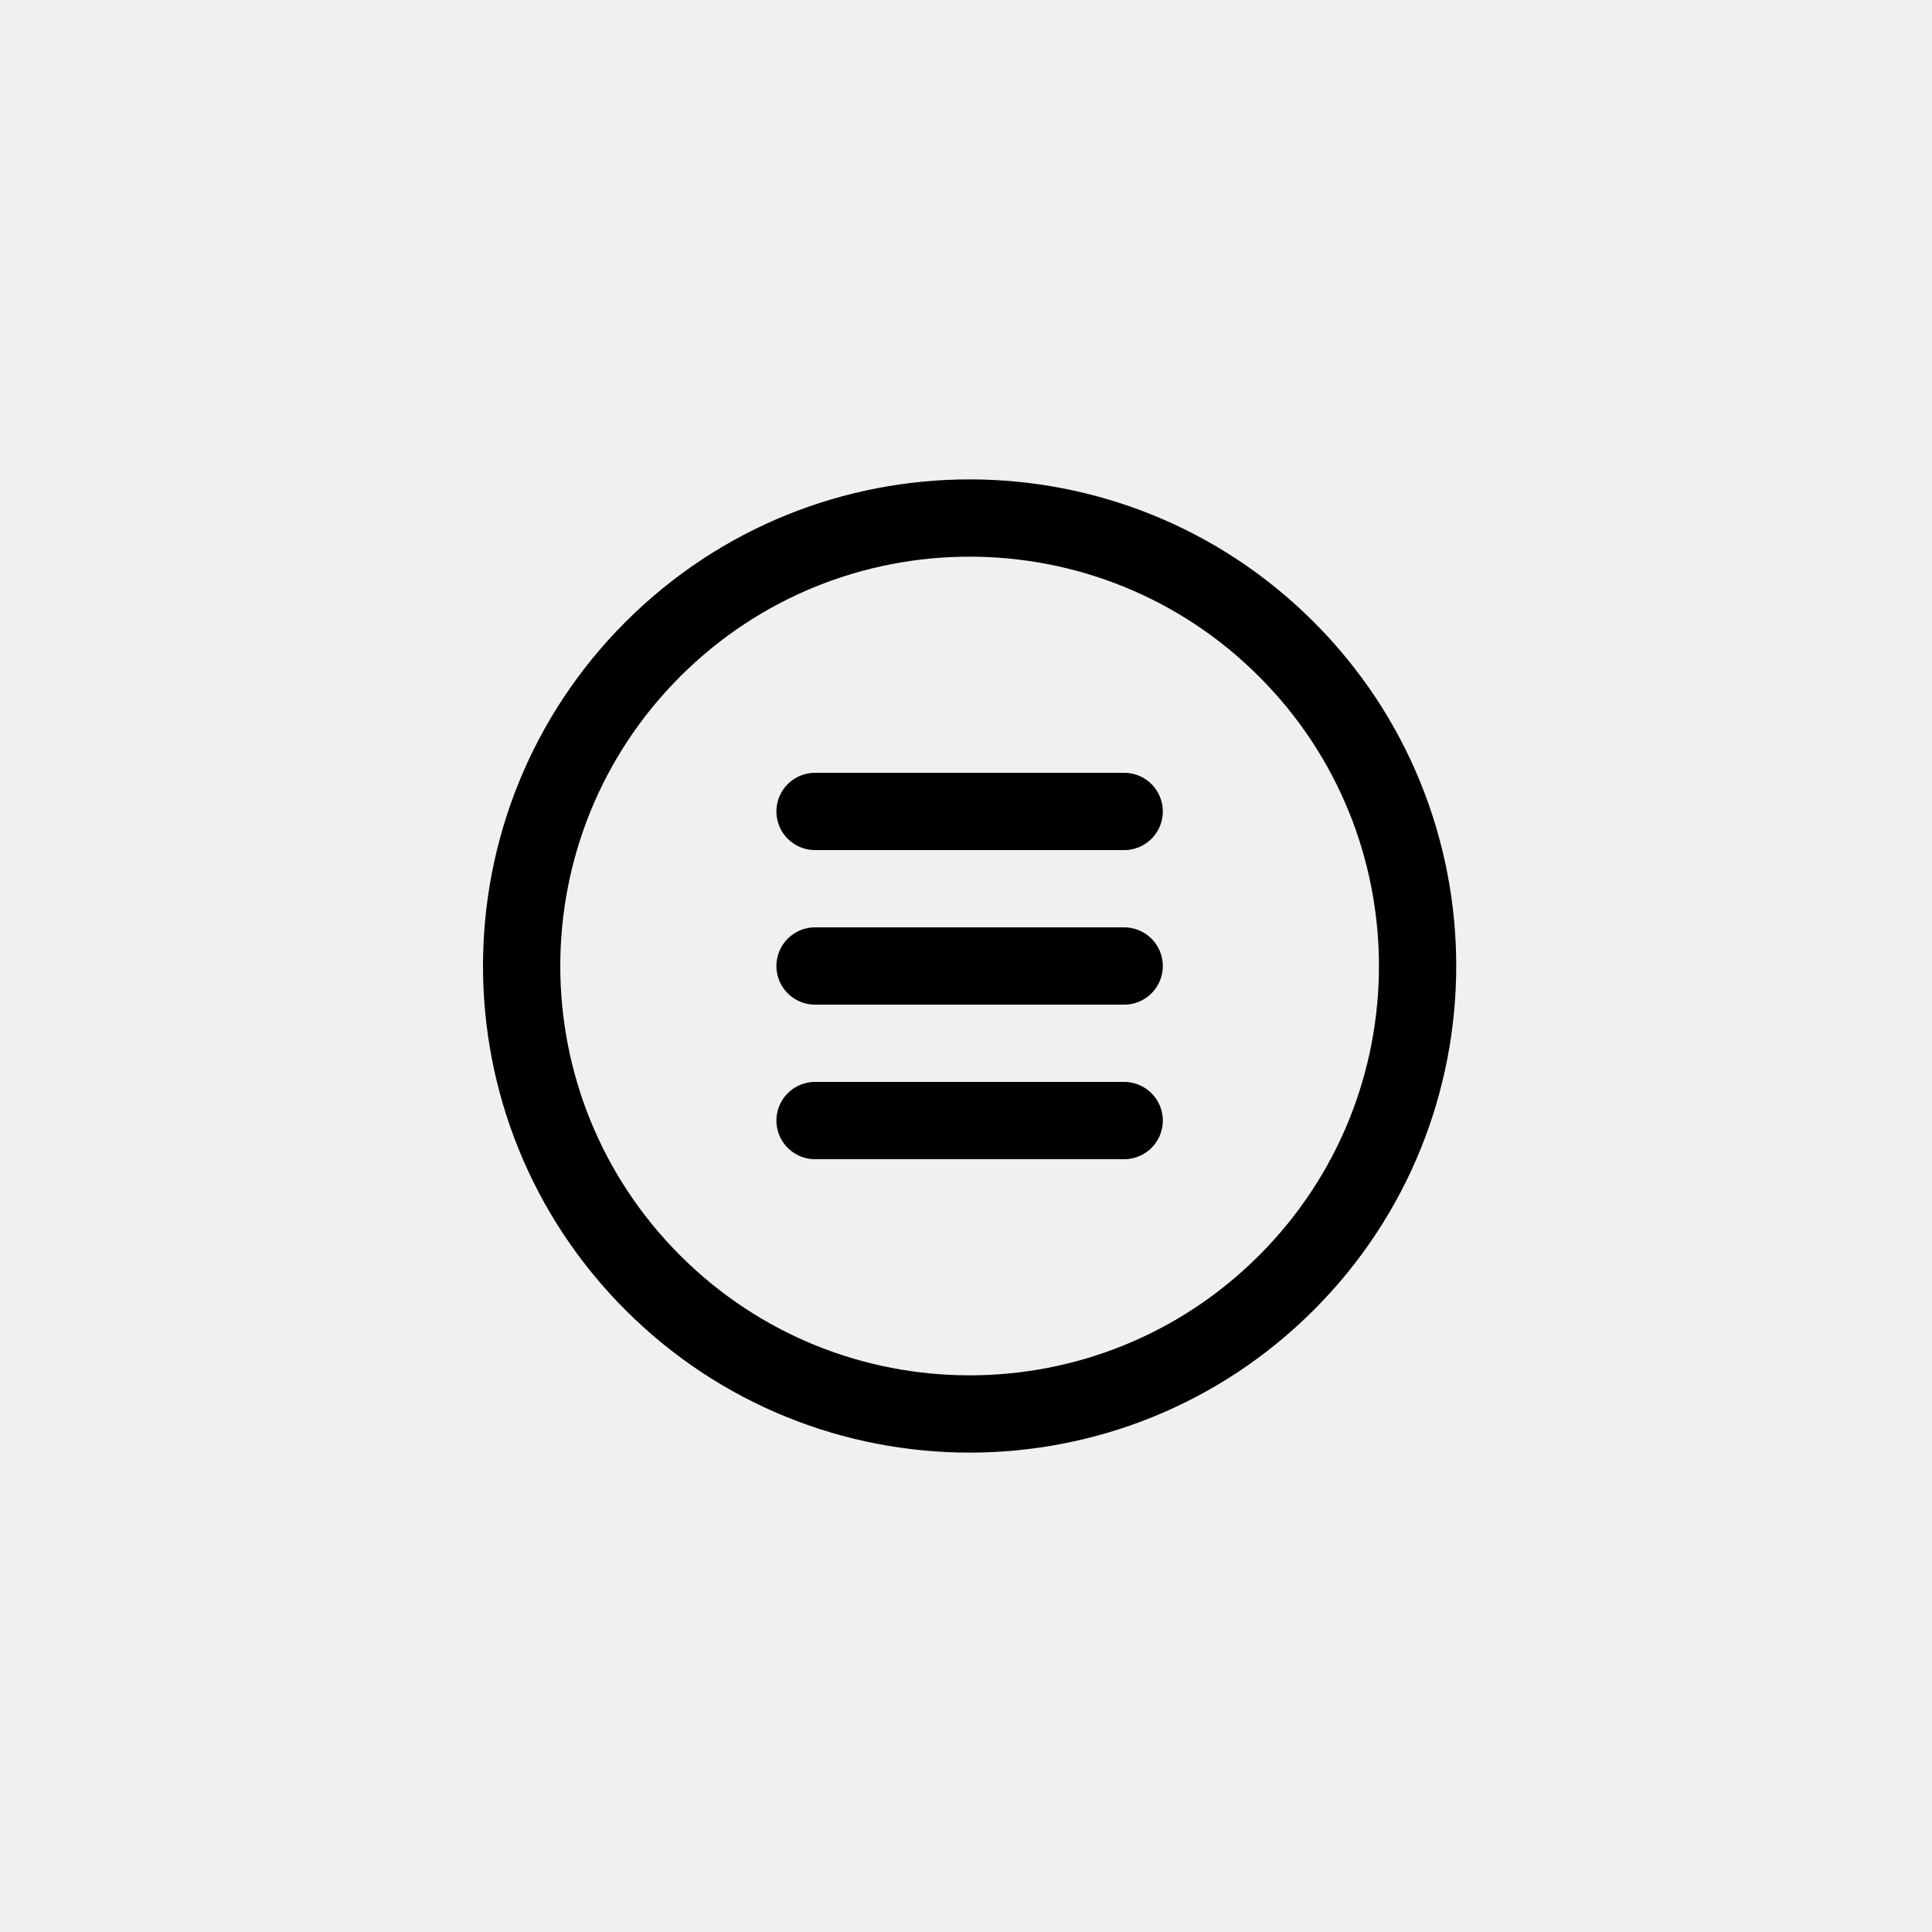
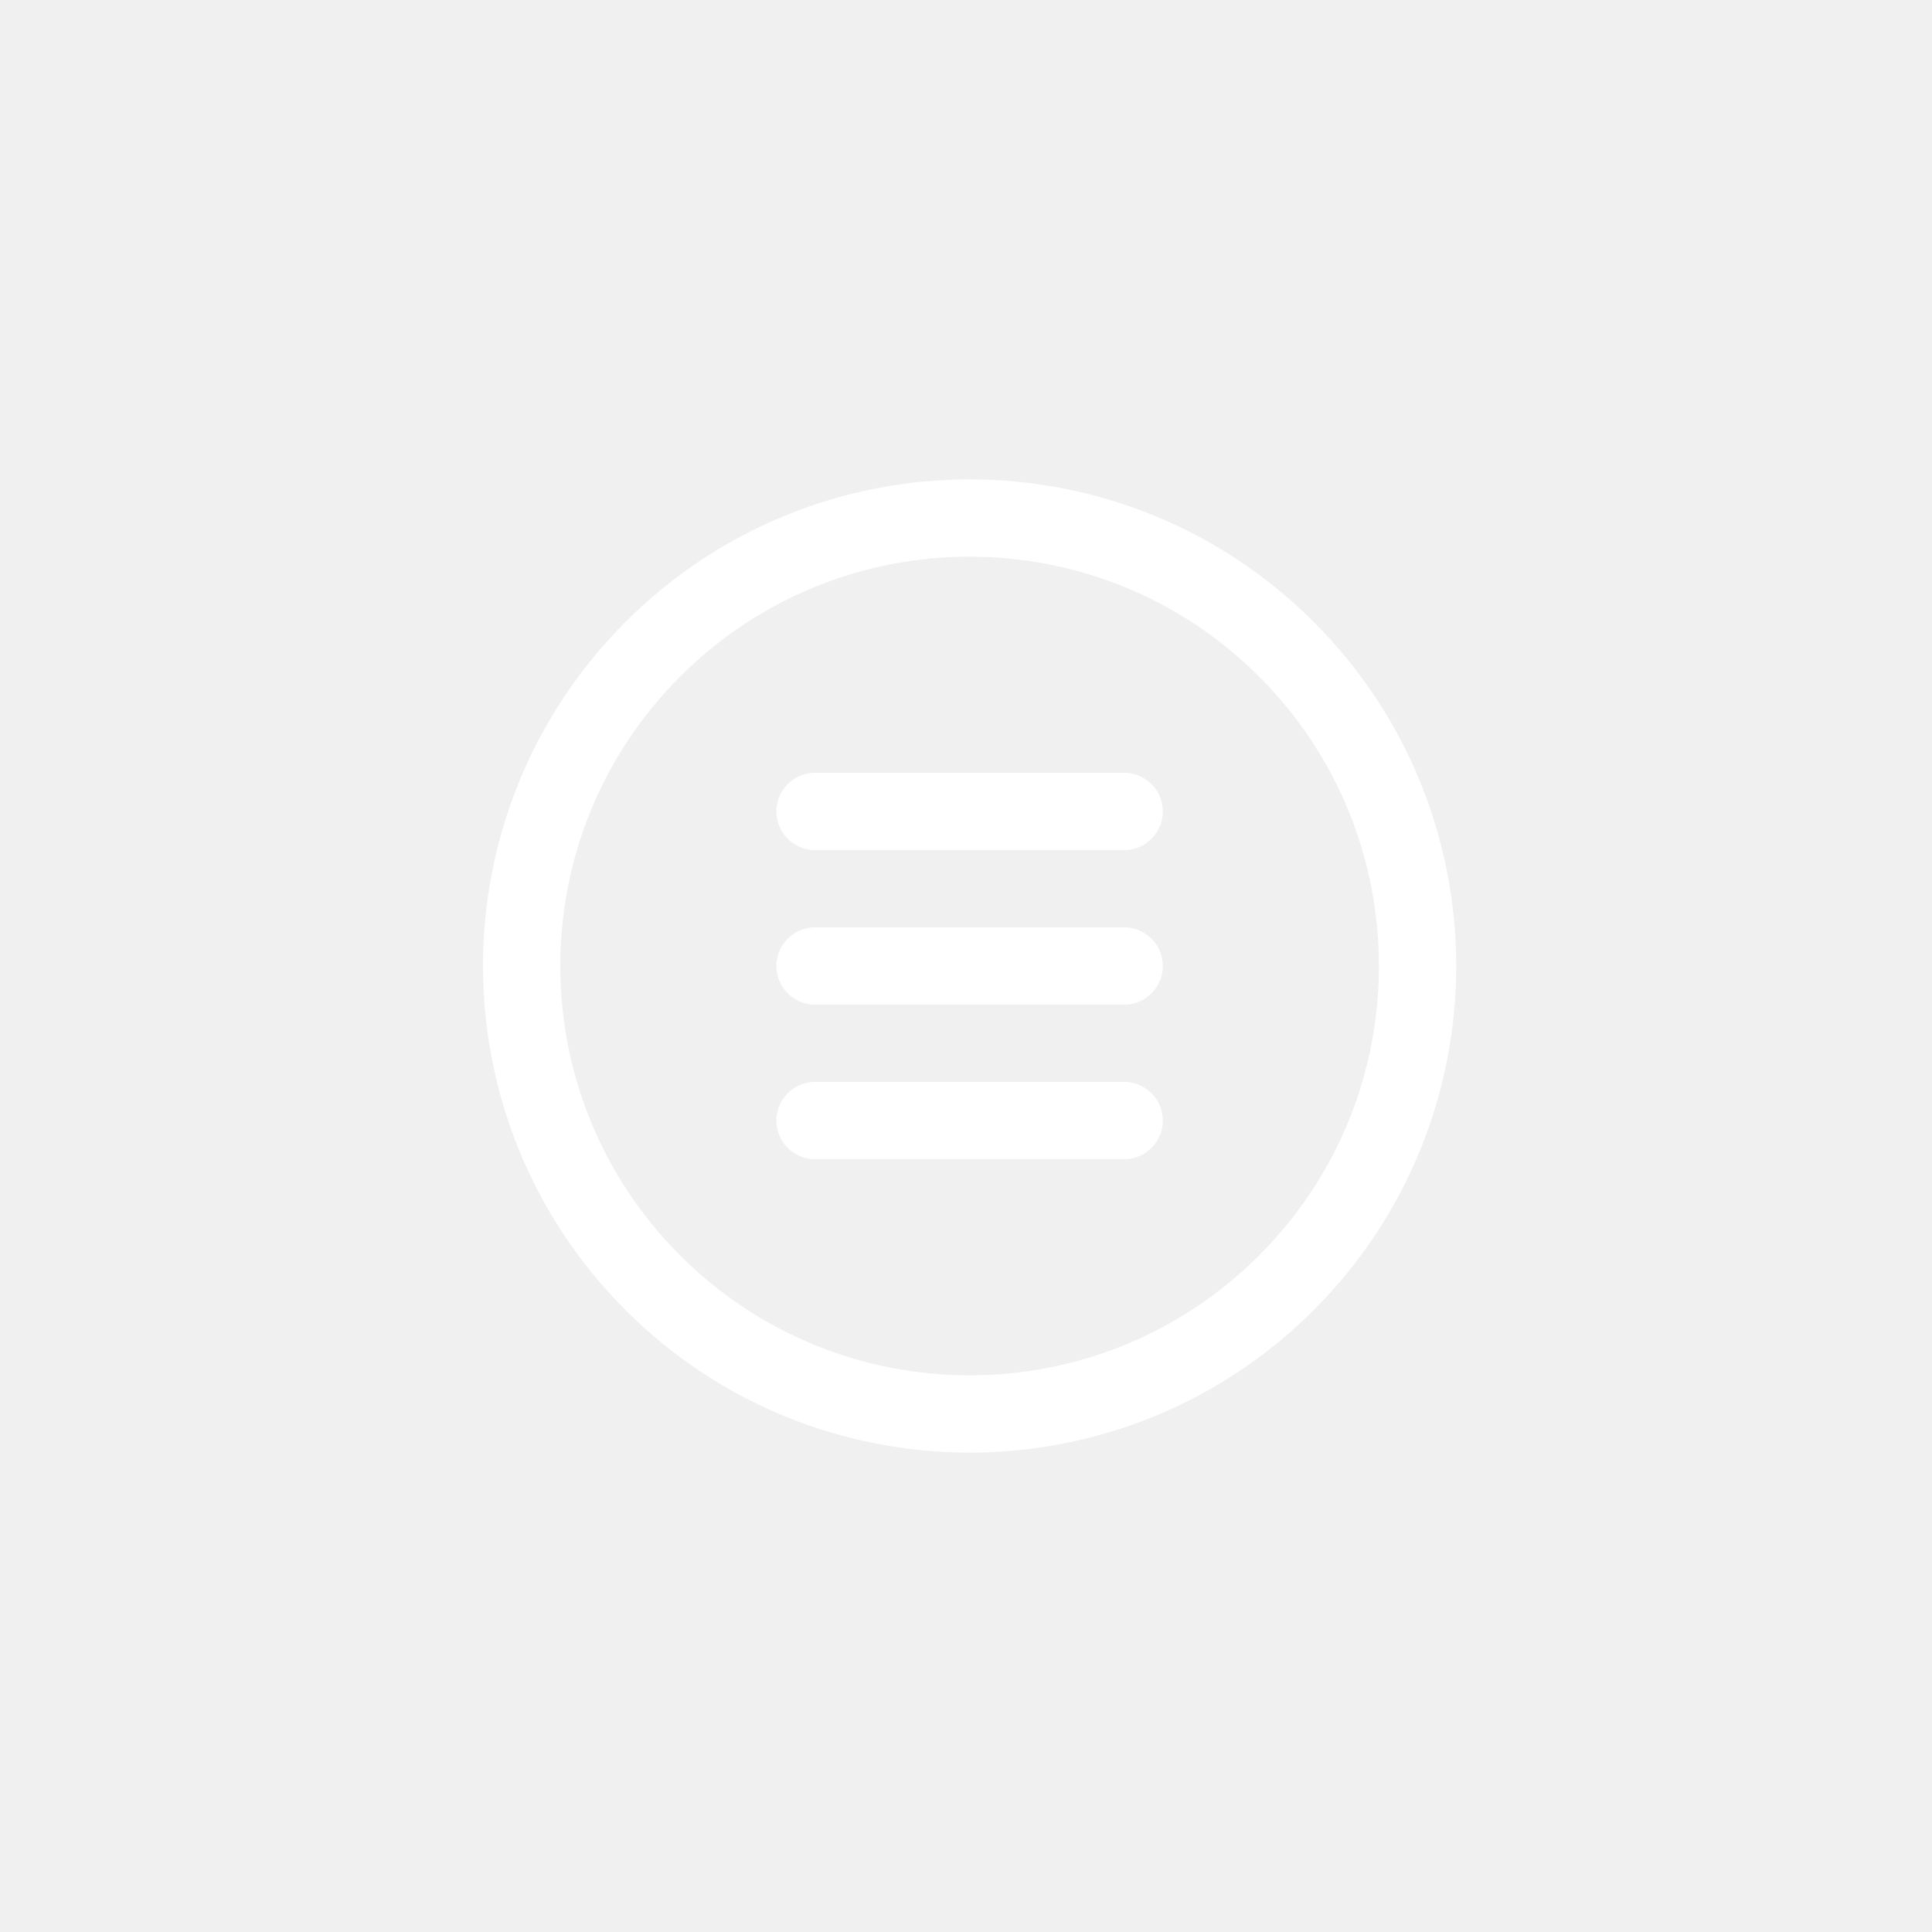
<svg xmlns="http://www.w3.org/2000/svg" version="1.1" width="800px" height="800px" viewBox="0 0 100 100" enable-background="new 0 0 100 100" xml:space="preserve" fill="#ffffff" stroke="#ffffff">
  <g id="SVGRepo_bgCarrier" stroke-width="0" />
  <g id="SVGRepo_tracerCarrier" stroke-linecap="round" stroke-linejoin="round" />
  <g id="SVGRepo_iconCarrier">
    <g id="Download_x5F_25_x25_"> </g>
    <g id="Download_x5F_50_x25_"> </g>
    <g id="Download_x5F_75_x25_"> </g>
    <g id="Download_x5F_100_x25_"> </g>
    <g id="Upload"> </g>
    <g id="Next"> </g>
    <g id="Last"> </g>
    <g id="OK"> </g>
    <g id="Fail"> </g>
    <g id="Add"> </g>
    <g id="Spinner_x5F_0_x25_"> </g>
    <g id="Spinner_x5F_25_x25_"> </g>
    <g id="Spinner_x5F_50_x25_"> </g>
    <g id="Spinner_x5F_75_x25_"> </g>
    <g id="Brightest_x5F_25_x25_"> </g>
    <g id="Brightest_x5F_50_x25_"> </g>
    <g id="Brightest_x5F_75_x25_"> </g>
    <g id="Brightest_x5F_100_x25_"> </g>
    <g id="Reload"> </g>
    <g id="Forbidden"> </g>
    <g id="Clock"> </g>
    <g id="Compass"> </g>
    <g id="World"> </g>
    <g id="Speed"> </g>
    <g id="Microphone"> </g>
    <g id="Options"> </g>
    <g id="Chronometer"> </g>
    <g id="Lock"> </g>
    <g id="User"> </g>
    <g id="Position"> </g>
    <g id="No_x5F_Signal"> </g>
    <g id="Low_x5F_Signal"> </g>
    <g id="Mid_x5F_Signal"> </g>
    <g id="High_x5F_Signal"> </g>
    <g id="Options_1_"> </g>
    <g id="Flash"> </g>
    <g id="No_x5F_Signal_x5F_02"> </g>
    <g id="Low_x5F_Signal_x5F_02"> </g>
    <g id="Mid_x5F_Signal_x5F_02"> </g>
    <g id="High_x5F_Signal_x5F_02"> </g>
    <g id="Favorite"> </g>
    <g id="Search"> </g>
    <g id="Stats_x5F_01"> </g>
    <g id="Stats_x5F_02"> </g>
    <g id="Turn_x5F_On_x5F_Off"> </g>
    <g id="Full_x5F_Height"> </g>
    <g id="Full_x5F_Width"> </g>
    <g id="Full_x5F_Screen"> </g>
    <g id="Compress_x5F_Screen"> </g>
    <g id="Chat"> </g>
    <g id="Bluetooth"> </g>
    <g id="Share_x5F_iOS"> </g>
    <g id="Share_x5F_Android"> </g>
    <g id="Love__x2F__Favorite"> </g>
    <g id="Hamburguer">
-       <path fill="none" stroke="#000000" stroke-width="4" stroke-linecap="round" stroke-linejoin="round" stroke-miterlimit="10" d=" M33.791,33.604c4.528-4.528,10.462-6.791,16.396-6.791c5.934,0,11.868,2.264,16.396,6.791c4.527,4.527,6.79,10.459,6.791,16.392 c0.001,5.936-2.263,11.872-6.791,16.4c-9.055,9.055-23.737,9.055-32.792,0S24.736,42.659,33.791,33.604z" />
+       <path fill="none" stroke="#ffffff" stroke-width="4" stroke-linecap="round" stroke-linejoin="round" stroke-miterlimit="10" d=" M33.791,33.604c4.528-4.528,10.462-6.791,16.396-6.791c5.934,0,11.868,2.264,16.396,6.791c4.527,4.527,6.79,10.459,6.791,16.392 c0.001,5.936-2.263,11.872-6.791,16.4c-9.055,9.055-23.737,9.055-32.792,0S24.736,42.659,33.791,33.604z" />
      <g>
-         <line fill="none" stroke="#000000" stroke-width="4" stroke-linecap="round" stroke-linejoin="round" stroke-miterlimit="10" x1="58.187" y1="50" x2="42.187" y2="50" />
-         <line fill="none" stroke="#000000" stroke-width="4" stroke-linecap="round" stroke-linejoin="round" stroke-miterlimit="10" x1="58.187" y1="42" x2="42.187" y2="42" />
-         <line fill="none" stroke="#000000" stroke-width="4" stroke-linecap="round" stroke-linejoin="round" stroke-miterlimit="10" x1="58.187" y1="58" x2="42.187" y2="58" />
+         <line fill="none" stroke="#ffffff" stroke-width="4" stroke-linecap="round" stroke-linejoin="round" stroke-miterlimit="10" x1="58.187" y1="50" x2="42.187" y2="50" />
+         <line fill="none" stroke="#ffffff" stroke-width="4" stroke-linecap="round" stroke-linejoin="round" stroke-miterlimit="10" x1="58.187" y1="42" x2="42.187" y2="42" />
+         <line fill="none" stroke="#ffffff" stroke-width="4" stroke-linecap="round" stroke-linejoin="round" stroke-miterlimit="10" x1="58.187" y1="58" x2="42.187" y2="58" />
      </g>
    </g>
    <g id="Flying"> </g>
    <g id="Take_x5F_Off"> </g>
    <g id="Land"> </g>
    <g id="City"> </g>
    <g id="Nature"> </g>
    <g id="Pointer"> </g>
    <g id="Prize"> </g>
    <g id="Extract"> </g>
    <g id="Play"> </g>
    <g id="Pause"> </g>
    <g id="Stop"> </g>
    <g id="Forward"> </g>
    <g id="Reverse"> </g>
    <g id="Next_1_"> </g>
    <g id="Last_1_"> </g>
    <g id="Empty_x5F_Basket"> </g>
    <g id="Add_x5F_Basket"> </g>
    <g id="Delete_x5F_Basket"> </g>
    <g id="Error_x5F_Basket"> </g>
    <g id="OK_x5F_Basket"> </g>
  </g>
</svg>
